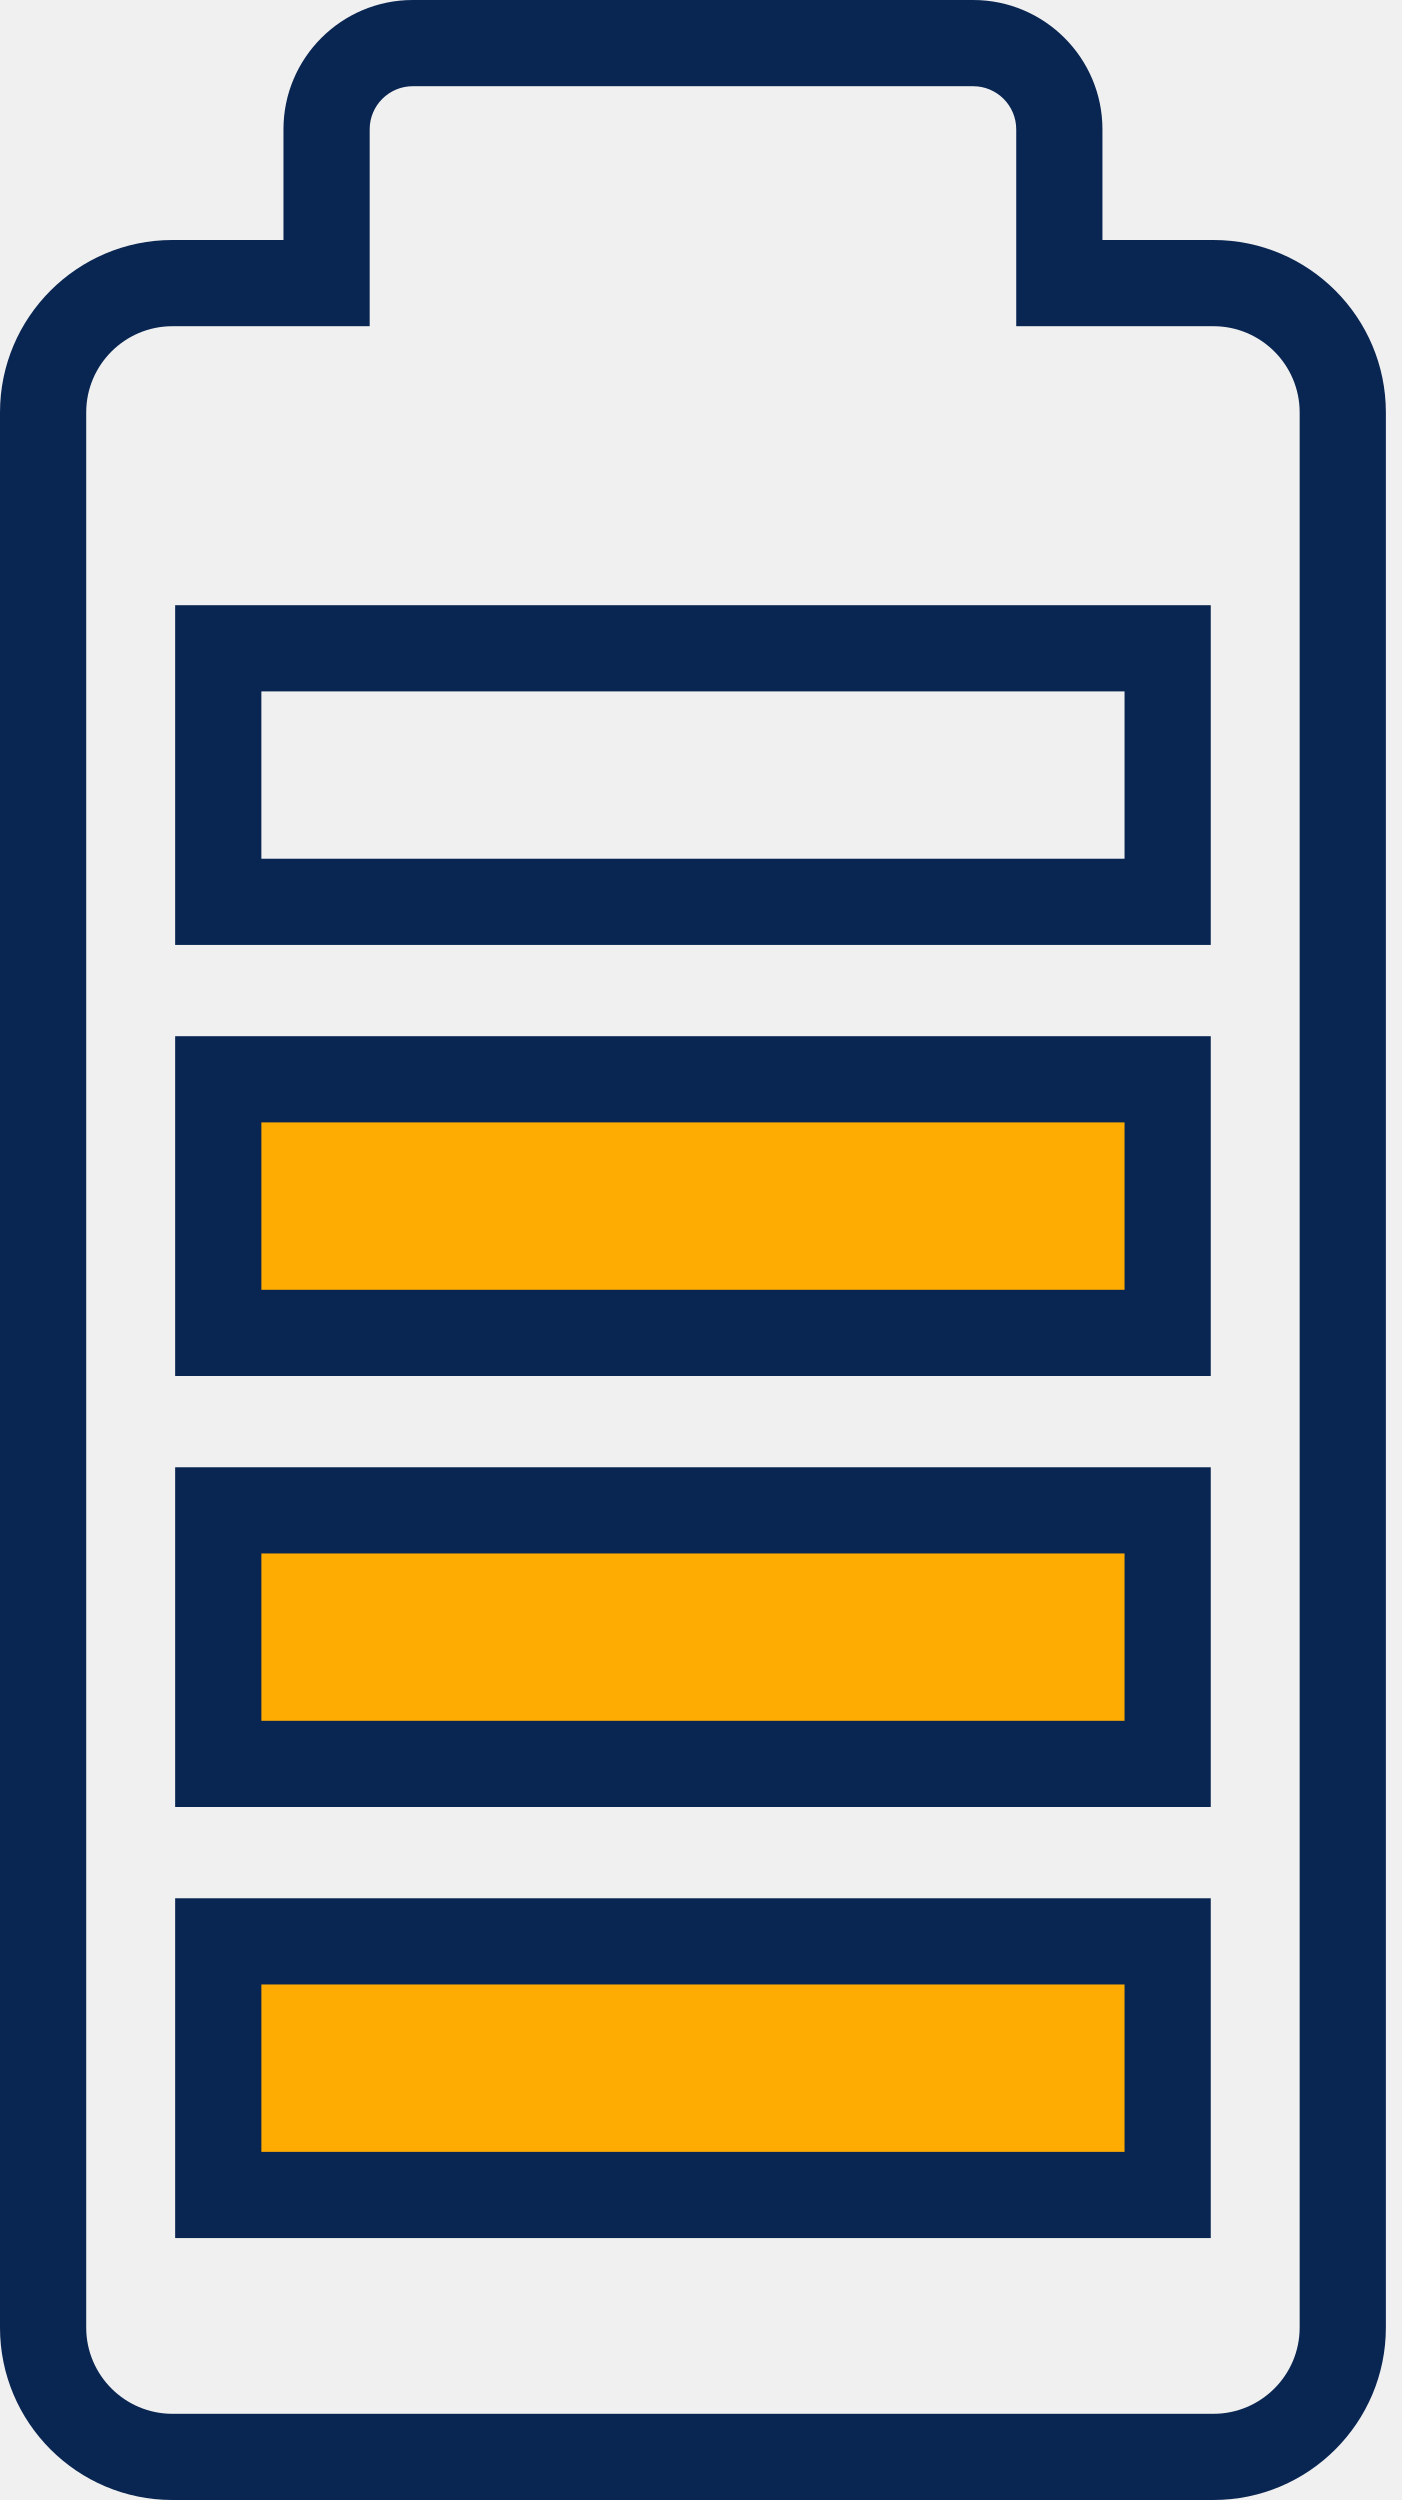
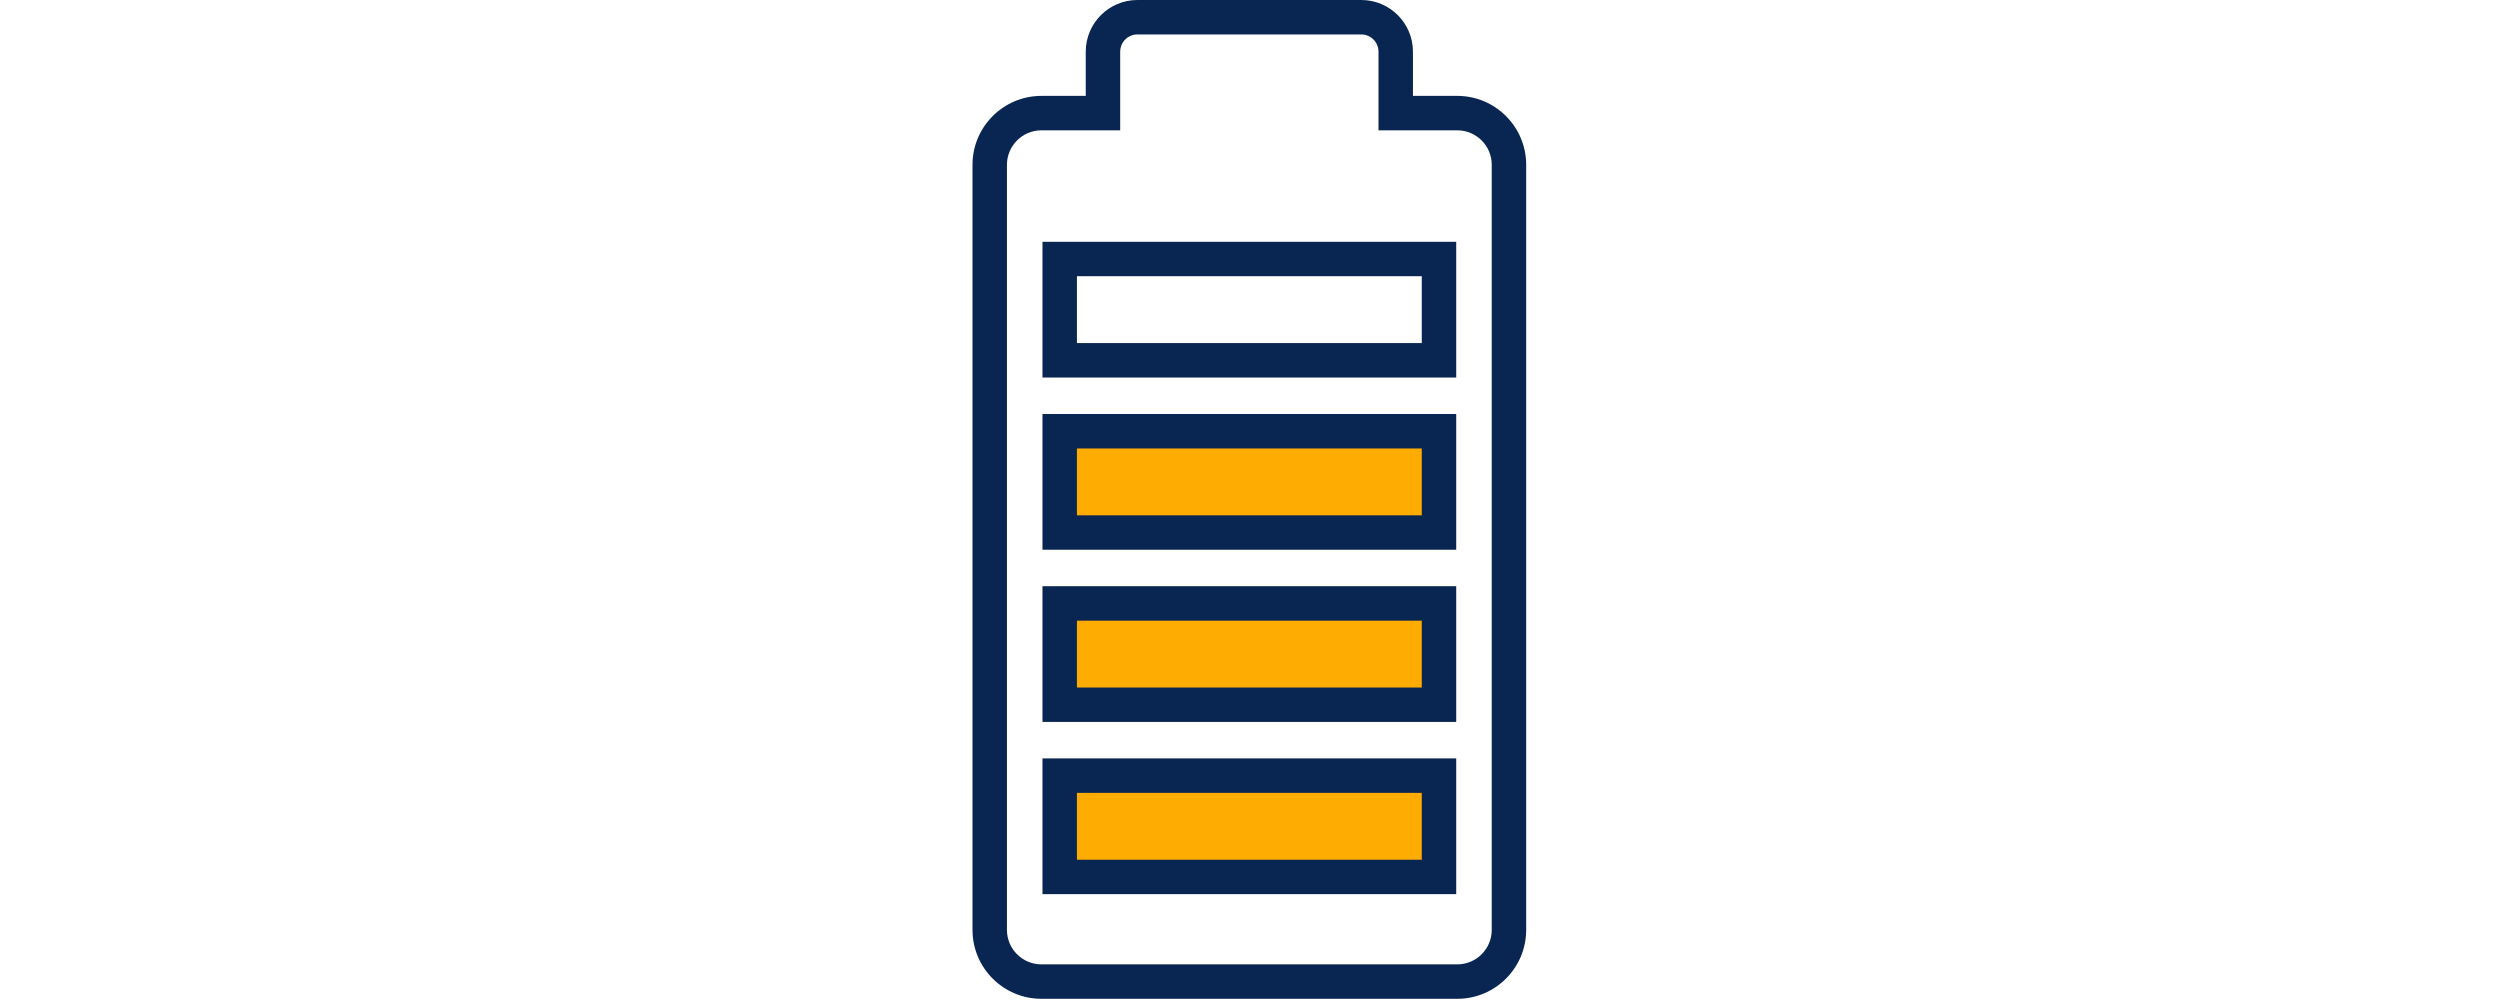
- <svg xmlns="http://www.w3.org/2000/svg" width="74" height="132" viewBox="0 0 74 132" fill="none">
-   <rect x="11.345" y="102.095" width="50.532" height="13.406" fill="#FFAC02" />
-   <rect x="11.345" y="79.407" width="50.532" height="13.406" fill="#FFAC02" />
-   <rect x="11.345" y="56.719" width="50.532" height="13.406" fill="#FFAC02" />
-   <path d="M64.07 132H9.104C4.083 132 0 127.917 0 122.896V21.776C0 16.757 4.083 12.672 9.104 12.672H14.967V6.828C14.967 3.063 18.029 0 21.795 0H51.381C55.147 0 58.209 3.063 58.209 6.828V12.672H64.07C69.091 12.672 73.174 16.756 73.174 21.776V122.897C73.173 127.917 69.09 132 64.07 132ZM9.104 17.224C6.595 17.224 4.552 19.266 4.552 21.776V122.897C4.552 125.406 6.595 127.449 9.104 127.449H64.07C66.579 127.449 68.622 125.406 68.622 122.897V21.776C68.622 19.266 66.579 17.224 64.07 17.224H53.657V6.828C53.657 5.573 52.638 4.552 51.381 4.552H21.795C20.538 4.552 19.519 5.573 19.519 6.828V17.224H9.104ZM63.928 118.17H9.248V100.23H63.928V118.17ZM13.8 113.618H59.376V104.781H13.8V113.618ZM63.928 95.411H9.248V77.471H63.928V95.411ZM13.8 90.859H59.376V82.022H13.8V90.859ZM63.928 72.652H9.248V54.712H63.928V72.652ZM13.8 68.101H59.376V59.264H13.8V68.101ZM63.928 49.894H9.248V31.953H36.588H63.928V49.894ZM13.8 45.342H59.376V36.505H36.588H13.8V45.342Z" fill="#092551" />
+ <svg xmlns="http://www.w3.org/2000/svg" width="1000" height="400" viewBox="0 0 1000 400" fill="none">
+   <rect width="1000" height="400" fill="white" />
+   <rect x="423.334" y="309.006" width="152.942" height="40.577" fill="#FFAC02" />
+   <rect x="423.334" y="240.339" width="152.942" height="40.577" fill="#FFAC02" />
+   <rect x="423.334" y="171.67" width="152.942" height="40.577" fill="#FFAC02" />
+   <path d="M582.919 399.52H416.555C401.357 399.52 389 387.163 389 371.965V65.909C389 50.718 401.357 38.354 416.555 38.354H434.299V20.666C434.299 9.27 443.569 0 454.965 0H544.514C555.91 0 565.18 9.27 565.18 20.666V38.354H582.919C598.116 38.354 610.473 50.715 610.473 65.909V371.968C610.47 387.163 598.113 399.52 582.919 399.52ZM416.555 52.132C408.961 52.132 402.777 58.312 402.777 65.909V371.968C402.777 379.563 408.961 385.746 416.555 385.746H582.919C590.513 385.746 596.696 379.563 596.696 371.968V65.909C596.696 58.312 590.513 52.132 582.919 52.132H551.403V20.666C551.403 16.867 548.316 13.777 544.514 13.777H454.965C451.163 13.777 448.076 16.867 448.076 20.666V52.132H416.555ZM582.488 357.661H416.992V303.363H582.488V357.661ZM430.769 343.883H568.71V317.137H430.769V343.883ZM582.488 288.777H416.992V234.479H582.488V288.777ZM430.769 275H568.71V248.254H430.769V275ZM582.488 219.894H416.992V165.596H582.488V219.894ZM430.769 206.12H568.71V179.373H430.769V206.12ZM582.488 151.013H416.992V96.713H499.74H582.488V151.013ZM430.769 137.236H568.71V110.49H499.74H430.769V137.236Z" fill="#092551" />
</svg>
